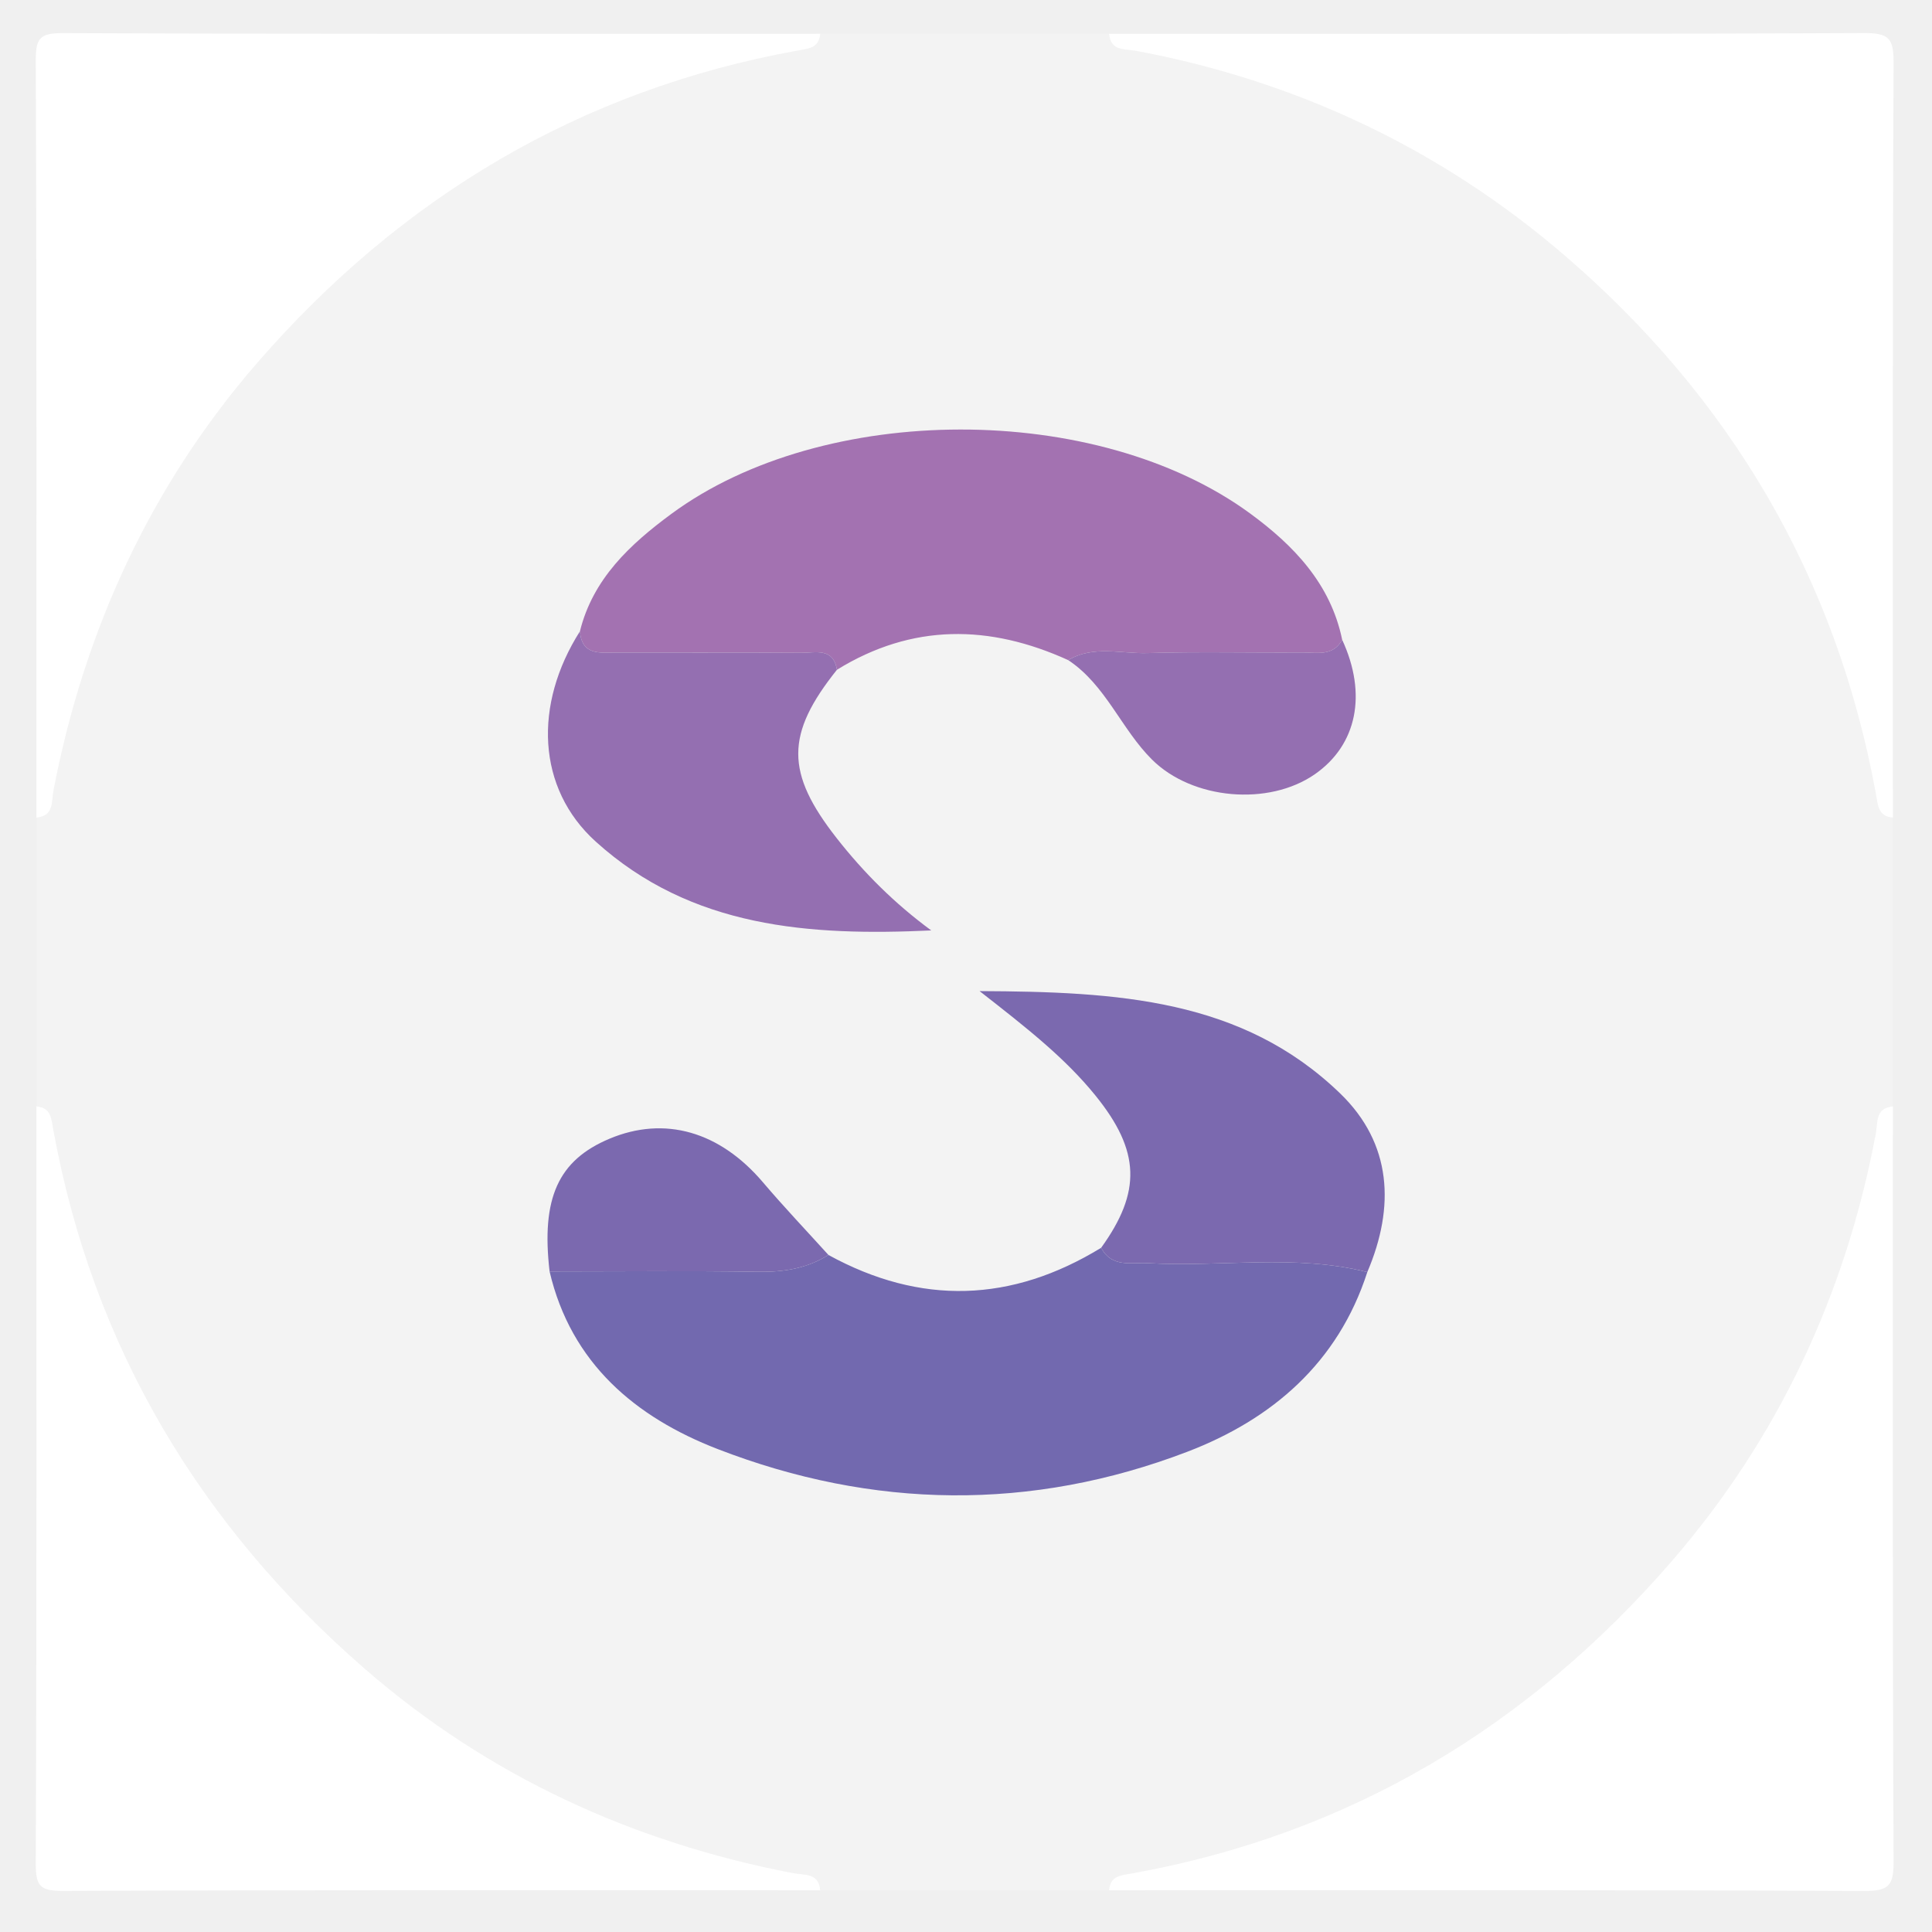
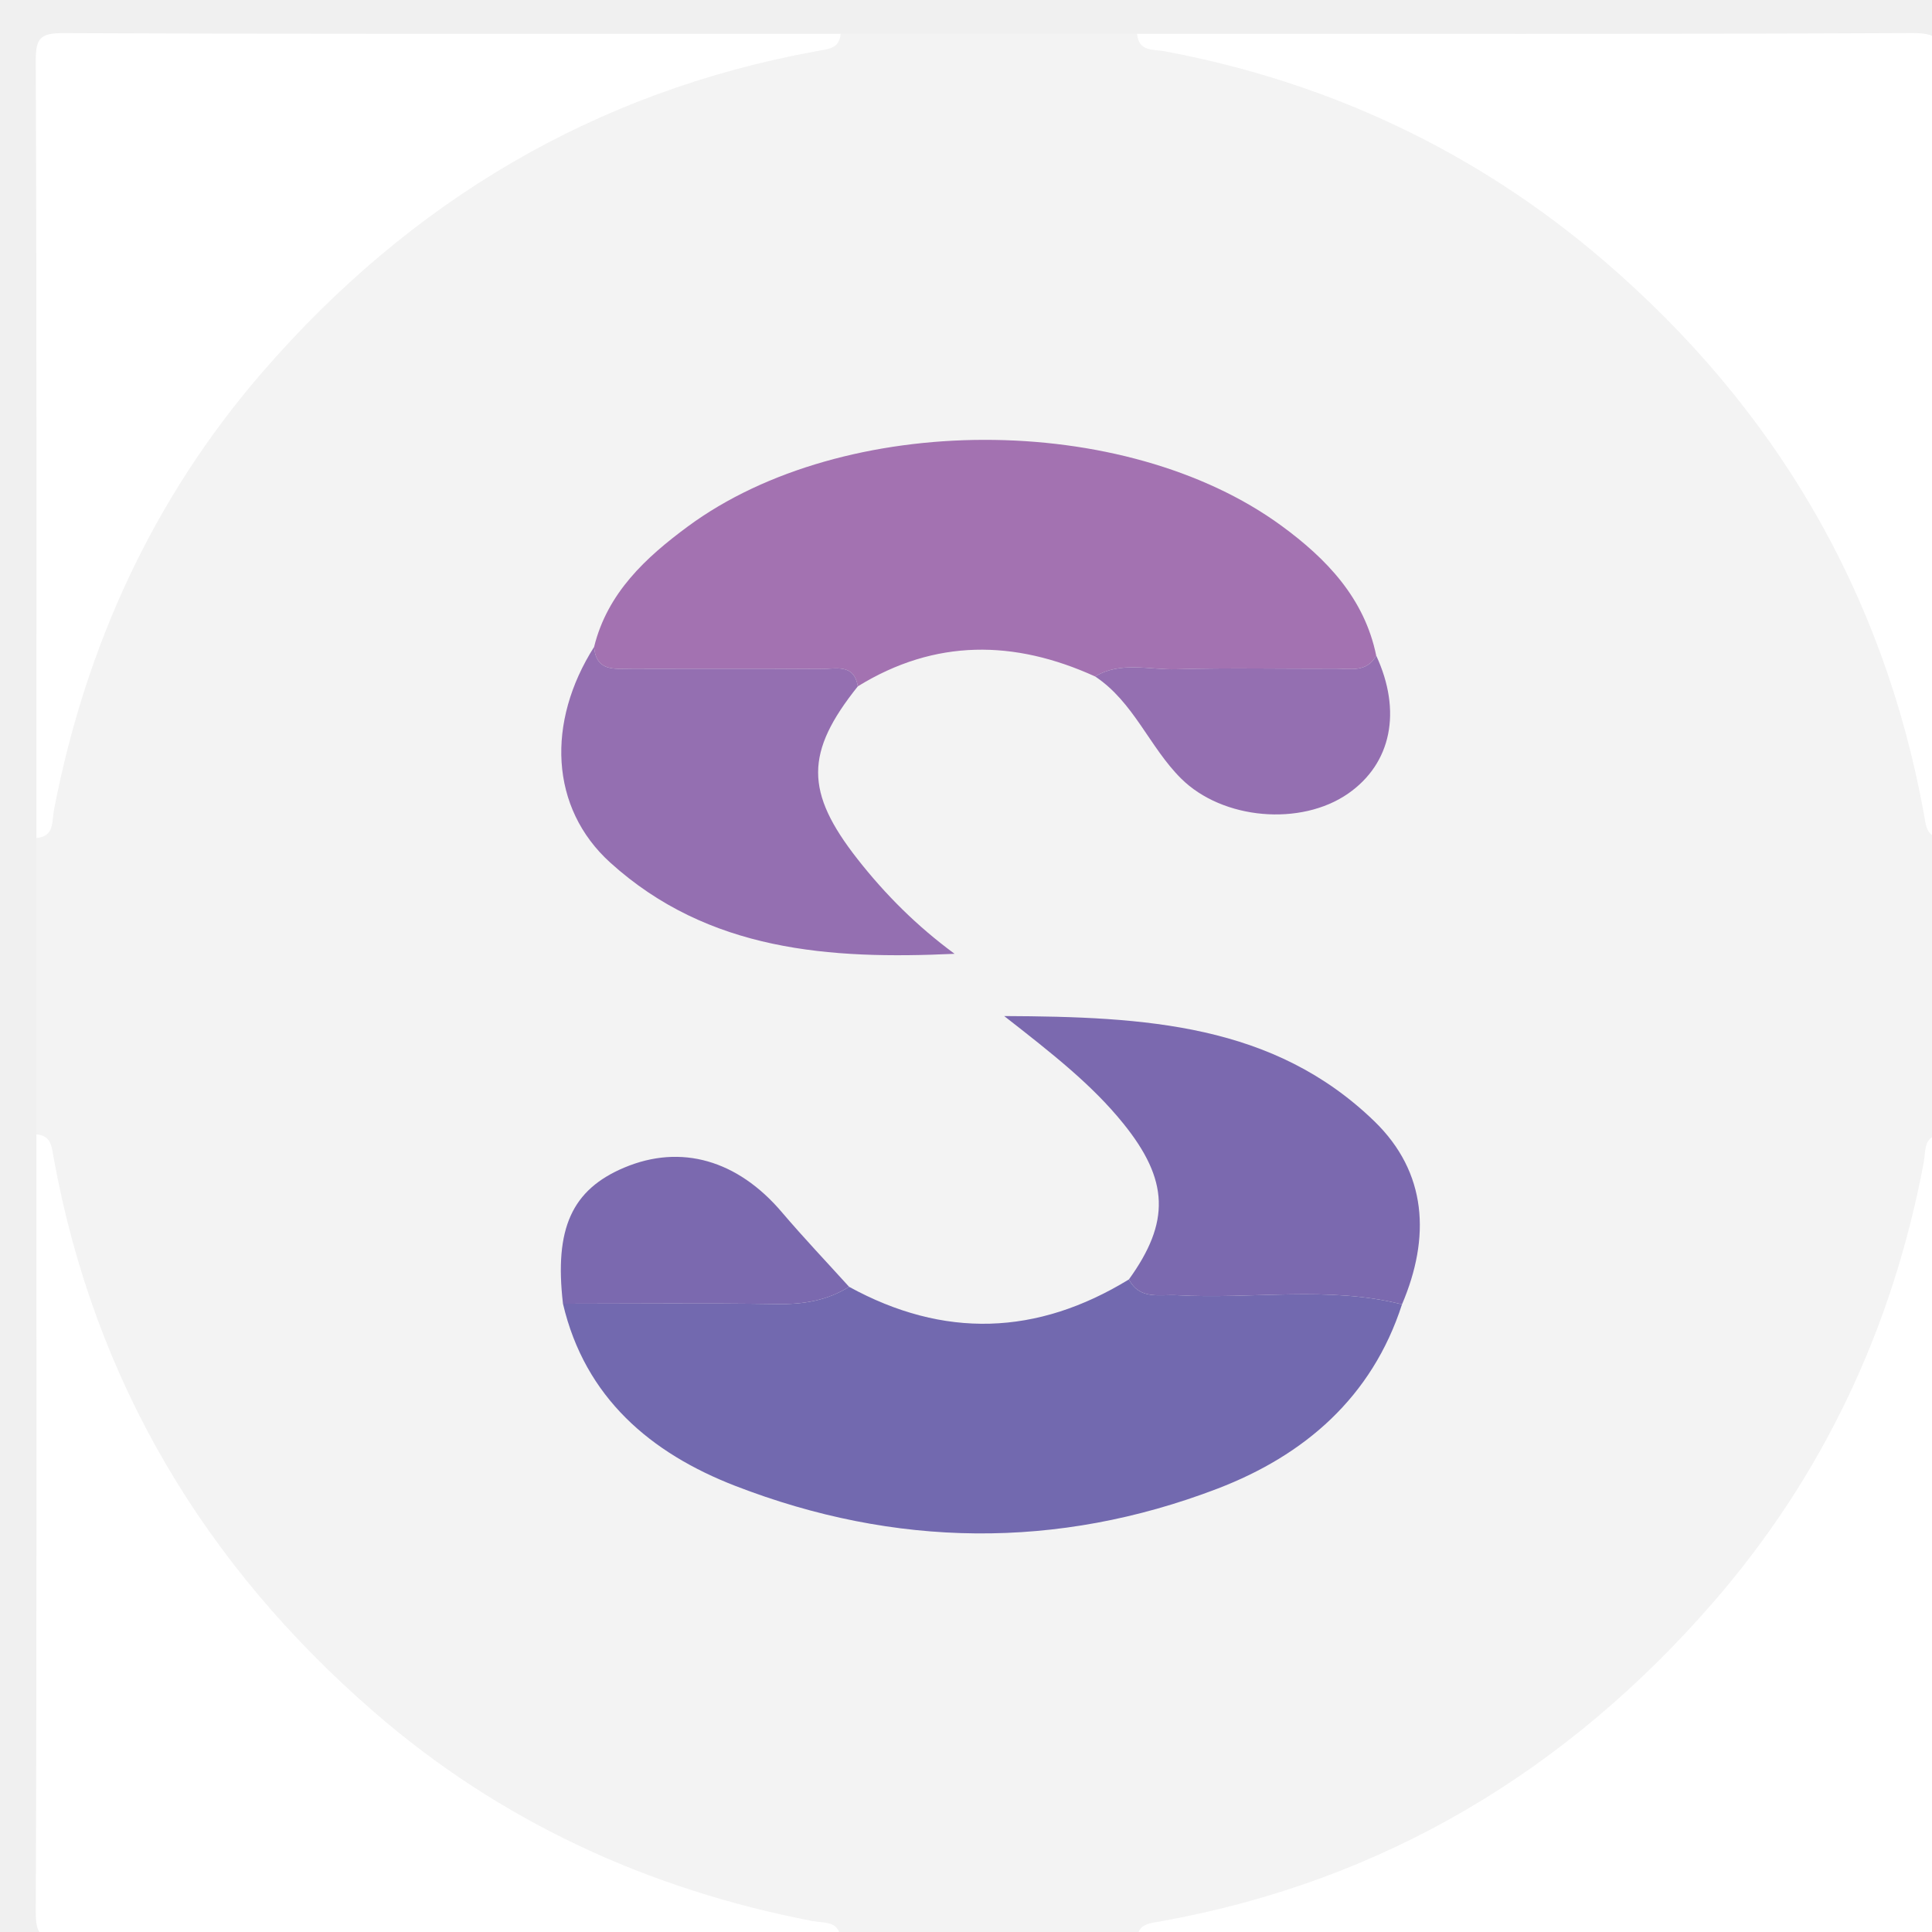
<svg xmlns="http://www.w3.org/2000/svg" version="1.1" id="Layer_1" x="0px" y="0px" width="500px" height="500px" viewBox="0 0 500 500" enable-background="new 0 0 500 500" xml:space="preserve">
  <g>
    <g>
-       <path fill-rule="evenodd" clip-rule="evenodd" fill="#F3F3F3" d="M9.421,286.336c0-24.91,0-49.825,0-74.737    c4.616-0.444,3.853-4.073,4.444-7.138c7.988-41.451,25.159-78.824,52.783-110.63c37.1-42.714,83.413-70.483,139.56-80.707    c2.944-0.536,5.737-0.557,6.071-4.384c24.913,0,49.826,0,74.738,0c0.443,4.616,4.068,3.865,7.137,4.442    c41.559,7.813,78.748,25.432,110.666,52.839c42.977,36.903,70.441,83.387,80.672,139.506c0.535,2.944,0.555,5.737,4.383,6.071    c0,24.913,0,49.827,0,74.737c-4.613,0.441-3.865,4.066-4.441,7.137c-7.813,41.549-25.311,78.842-52.85,110.625    c-37.01,42.711-83.301,70.6-139.496,80.713c-2.947,0.529-5.738,0.559-6.07,4.385c-24.912,0-49.826,0-74.738,0    c-0.444-4.617-4.073-3.855-7.138-4.445c-41.451-7.988-78.824-25.158-110.629-52.783c-42.715-37.1-70.484-83.414-80.708-139.559    C13.27,289.463,13.249,286.67,9.421,286.336z M216.601,173.333c19.487-12.015,39.487-11.757,59.858-2.491    c9.75,6.463,13.701,17.819,21.686,25.745c10.477,10.404,30.215,12.077,42.135,3.785c10.912-7.59,13.584-20.73,7.078-34.799    c-2.986-14.528-12.6-24.468-23.873-32.72c-39.605-28.99-110.395-28.911-149.797,0.185c-10.554,7.792-20.253,16.728-23.604,30.351    c-12.018,18.94-11.197,40.587,4.09,54.416c24.761,22.397,55.43,24.446,86.832,22.989c-9.486-6.975-17.451-14.924-24.478-23.886    C203.266,199.992,203.256,190.019,216.601,173.333z M284.979,322.924c-23.17,14.182-46.691,14.967-70.579,1.861    c-5.667-6.264-11.494-12.391-16.963-18.822c-11.164-13.129-25.411-17.268-39.721-11.252c-13.259,5.576-17.68,15.381-15.483,34.342    c5.561,23.76,22.219,37.727,43.482,45.955c40.198,15.561,81.184,16.145,121.551,0.709c21.949-8.396,39.02-23.029,46.592-46.5    c7.205-16.873,6.377-33.285-7.021-46.232c-25.361-24.512-57.617-26.328-93.318-26.488c12.379,9.658,22.166,17.357,30.012,27.059    C295.127,297.887,295.408,308.465,284.979,322.924z" />
-       <path fill-rule="evenodd" clip-rule="evenodd" fill="#FFFFFF" d="M287.018,489.195c0.332-3.826,3.123-3.855,6.07-4.385    c56.195-10.113,102.486-38.002,139.496-80.713c27.539-31.783,45.037-69.076,52.85-110.625c0.576-3.07-0.172-6.695,4.441-7.137    c0,65.129-0.113,130.258,0.182,195.385c0.029,6.373-1.283,7.684-7.656,7.656C417.273,489.08,352.145,489.195,287.018,489.195z" />
-       <path fill-rule="evenodd" clip-rule="evenodd" fill="#FFFFFF" d="M212.279,8.74c-0.334,3.828-3.127,3.849-6.071,4.384    c-56.147,10.223-102.46,37.992-139.56,80.707c-27.624,31.806-44.795,69.179-52.783,110.63c-0.591,3.065,0.172,6.694-4.444,7.138    c0-65.312,0.099-130.625-0.168-195.936c-0.025-5.909,1.182-7.115,7.09-7.09C81.655,8.839,146.968,8.74,212.279,8.74z" />
-       <path fill-rule="evenodd" clip-rule="evenodd" fill="#FFFFFF" d="M9.421,286.336c3.828,0.334,3.849,3.127,4.384,6.072    c10.223,56.145,37.992,102.459,80.708,139.559c31.805,27.625,69.178,44.795,110.629,52.783c3.065,0.59,6.694-0.172,7.138,4.445    c-65.312,0-130.625-0.102-195.936,0.166c-5.909,0.025-7.115-1.18-7.09-7.092C9.52,416.959,9.421,351.648,9.421,286.336z" />
-       <path fill-rule="evenodd" clip-rule="evenodd" fill="#FFFFFF" d="M489.875,211.599c-3.828-0.334-3.848-3.127-4.383-6.071    c-10.23-56.119-37.695-102.603-80.672-139.506c-31.918-27.407-69.107-45.026-110.666-52.839c-3.068-0.577-6.693,0.174-7.137-4.442    c65.127,0,130.256,0.115,195.383-0.181c6.373-0.029,7.686,1.283,7.656,7.656C489.762,81.342,489.875,146.471,489.875,211.599z" />
-       <path fill-rule="evenodd" clip-rule="evenodd" fill="#7269AF" d="M353.857,329.217c-7.572,23.471-24.643,38.104-46.592,46.5    c-40.367,15.436-81.353,14.852-121.551-0.709c-21.263-8.229-37.921-22.195-43.482-45.955c18-0.004,36.004-0.193,53.999,0.086    c6.563,0.104,12.601-0.855,18.168-4.354c23.888,13.105,47.409,12.32,70.579-1.861c2.775,5.254,7.77,3.732,12.182,3.984    C316.049,327.984,335.121,324.48,353.857,329.217z" />
-       <path fill-rule="evenodd" clip-rule="evenodd" fill="#A372B1" d="M150.084,163.388c3.35-13.623,13.05-22.558,23.604-30.351    c39.402-29.095,110.191-29.175,149.797-0.185c11.273,8.252,20.887,18.192,23.869,32.723c-2.391,4.392-6.619,3.257-10.326,3.285    c-13.352,0.098-26.713-0.247-40.051,0.156c-6.836,0.21-13.99-2.075-20.518,1.825c-20.371-9.266-40.371-9.523-59.858,2.491    c-0.973-5.847-5.607-4.357-9.219-4.383c-15.941-0.115-31.883-0.028-47.823-0.067C155.397,168.873,150.598,169.771,150.084,163.388    z" />
-       <path fill-rule="evenodd" clip-rule="evenodd" fill="#946FB1" d="M150.084,163.388c0.514,6.384,5.313,5.485,9.475,5.495    c15.94,0.039,31.882-0.048,47.823,0.067c3.612,0.026,8.247-1.464,9.219,4.383c-13.345,16.687-13.335,26.659-0.073,43.574    c7.027,8.962,14.992,16.911,24.478,23.886c-31.402,1.457-62.071-0.592-86.832-22.989    C138.887,203.975,138.066,182.328,150.084,163.388z" />
-       <path fill-rule="evenodd" clip-rule="evenodd" fill="#7B69AF" d="M353.857,329.217c-18.736-4.736-37.809-1.232-56.697-2.309    c-4.412-0.252-9.406,1.27-12.182-3.984c10.43-14.459,10.148-25.037-1.449-39.369c-7.846-9.701-17.633-17.4-30.012-27.059    c35.701,0.16,67.957,1.977,93.318,26.488C360.234,295.932,361.063,312.344,353.857,329.217z" />
-       <path fill-rule="evenodd" clip-rule="evenodd" fill="#946FB1" d="M276.459,170.841c6.527-3.899,13.682-1.615,20.518-1.825    c13.338-0.403,26.699-0.058,40.051-0.156c3.707-0.028,7.936,1.106,10.326-3.285c6.51,14.066,3.838,27.207-7.074,34.796    c-11.92,8.292-31.658,6.619-42.135-3.785C290.16,188.66,286.209,177.305,276.459,170.841z" />
-       <path fill-rule="evenodd" clip-rule="evenodd" fill="#7B69AF" d="M214.4,324.785c-5.567,3.498-11.604,4.457-18.168,4.354    c-17.995-0.279-35.999-0.09-53.999-0.086c-2.197-18.961,2.224-28.766,15.483-34.342c14.31-6.016,28.557-1.877,39.721,11.252    C202.906,312.395,208.733,318.521,214.4,324.785z" />
+       <path fill="#F3F3F3" d="M9.425,293.572c0-25.56,0-51.123,0-76.684c4.736-0.456,3.954-4.18,4.56-7.324    c8.196-42.531,25.814-80.877,54.158-113.512c38.067-43.827,85.586-72.319,143.196-82.809c3.021-0.55,5.886-0.572,6.229-4.498    c25.562,0,51.125,0,76.686,0c0.453,4.736,4.173,3.965,7.322,4.558c42.642,8.016,80.8,26.094,113.549,54.215    c44.097,37.864,72.275,85.56,82.773,143.14c0.549,3.021,0.569,5.887,4.497,6.229c0,25.562,0,51.124,0,76.684    c-4.733,0.452-3.966,4.171-4.557,7.323c-8.017,42.632-25.971,80.896-54.227,113.506c-37.974,43.824-85.471,72.44-143.13,82.815    c-3.024,0.544-5.888,0.574-6.229,4.5c-25.562,0-51.124,0-76.685,0c-0.456-4.737-4.179-3.955-7.324-4.561    c-42.531-8.196-80.877-25.813-113.511-54.158c-43.828-38.066-72.321-85.587-82.811-143.194    C13.375,296.78,13.353,293.915,9.425,293.572z M222.002,177.625c19.995-12.328,40.516-12.063,61.417-2.556    c10.004,6.632,14.059,18.284,22.25,26.416c10.751,10.675,31.004,12.392,43.234,3.884c11.196-7.788,13.938-21.27,7.262-35.706    c-3.063-14.907-12.929-25.105-24.494-33.573c-40.638-29.745-113.272-29.664-153.7,0.19c-10.829,7.995-20.781,17.164-24.219,31.142    c-12.332,19.434-11.489,41.645,4.196,55.834c25.406,22.98,56.874,25.083,89.094,23.587c-9.733-7.157-17.905-15.313-25.115-24.508    C208.32,204.979,208.31,194.746,222.002,177.625z M292.161,331.113c-23.773,14.551-47.906,15.356-72.417,1.91    c-5.814-6.427-11.793-12.714-17.405-19.313c-11.455-13.472-26.073-17.718-40.756-11.546c-13.604,5.722-18.14,15.782-15.886,35.236    c5.706,24.379,22.798,38.71,44.615,47.152c41.245,15.966,83.298,16.565,124.717,0.728c22.521-8.615,40.037-23.629,47.807-47.711    c7.392-17.313,6.543-34.152-7.205-47.437c-26.021-25.15-59.117-27.014-95.748-27.178c12.701,9.909,22.743,17.809,30.794,27.765    C302.574,305.424,302.863,316.277,292.161,331.113z" />
+       <path fill="#FFFFFF" d="M294.254,501.716c0.341-3.926,3.204-3.955,6.229-4.5c57.659-10.375,105.156-38.991,143.13-82.815    c28.256-32.609,46.21-70.874,54.227-113.506c0.591-3.15-0.177-6.869,4.557-7.323c0,66.825-0.116,133.651,0.187,200.475    c0.03,6.539-1.315,7.885-7.854,7.855C427.902,501.598,361.077,501.716,294.254,501.716z" />
+       <path fill="#FFFFFF" d="M217.568,8.745c-0.343,3.927-3.208,3.949-6.229,4.498C153.729,23.732,106.21,52.225,68.143,96.052    c-28.344,32.635-45.962,70.981-54.158,113.512c-0.606,3.145,0.176,6.868-4.56,7.324c0-67.014,0.102-134.028-0.172-201.041    c-0.025-6.063,1.213-7.301,7.274-7.274C83.541,8.846,150.555,8.745,217.568,8.745z" />
+       <path fill="#FFFFFF" d="M9.425,293.572c3.928,0.343,3.949,3.208,4.499,6.23c10.489,57.607,38.981,105.128,82.811,143.194    c32.633,28.345,70.98,45.962,113.511,54.158c3.145,0.605,6.868-0.177,7.324,4.561c-67.014,0-134.028-0.104-201.041,0.171    c-6.063,0.025-7.3-1.212-7.274-7.277C9.527,427.598,9.425,360.586,9.425,293.572z" />
+       <path fill="#FFFFFF" d="M502.396,216.889c-3.928-0.343-3.948-3.208-4.497-6.229c-10.497-57.581-38.677-105.276-82.773-143.14    c-32.749-28.121-70.907-46.199-113.549-54.215c-3.148-0.592-6.867,0.178-7.322-4.558c66.822,0,133.648,0.118,200.473-0.186    c6.539-0.03,7.886,1.316,7.854,7.855C502.279,83.238,502.396,150.064,502.396,216.889z" />
+       <path fill="#7269AF" d="M362.835,337.57c-7.77,24.082-25.286,39.096-47.807,47.711c-41.418,15.838-83.472,15.238-124.717-0.728    c-21.817-8.442-38.909-22.773-44.615-47.152c18.469-0.004,36.942-0.198,55.406,0.089c6.734,0.107,12.929-0.877,18.641-4.467    c24.51,13.446,48.645,12.641,72.418-1.91c2.847,5.391,7.973,3.83,12.499,4.088C324.041,336.306,343.61,332.711,362.835,337.57z" />
+       <path fill="#A372B1" d="M153.753,167.421c3.437-13.978,13.39-23.146,24.219-31.142c40.428-29.853,113.062-29.935,153.7-0.19    c11.565,8.467,21.431,18.666,24.489,33.576c-2.453,4.506-6.79,3.342-10.594,3.37c-13.7,0.101-27.409-0.253-41.096,0.161    c-7.014,0.215-14.354-2.129-21.052,1.872c-20.901-9.507-41.423-9.771-61.417,2.556c-0.998-6-5.753-4.471-9.459-4.497    c-16.356-0.118-32.713-0.029-49.069-0.069C159.204,173.049,154.28,173.971,153.753,167.421z" />
+       <path fill="#946FB1" d="M153.753,167.421c0.527,6.55,5.451,5.628,9.722,5.638c16.355,0.04,32.712-0.049,49.069,0.069    c3.706,0.027,8.462-1.502,9.459,4.497c-13.693,17.122-13.682,27.354-0.075,44.709c7.21,9.195,15.382,17.351,25.115,24.508    c-32.22,1.495-63.688-0.607-89.094-23.587C142.264,209.066,141.421,186.855,153.753,167.421z" />
+       <path fill="#7B69AF" d="M362.835,337.57c-19.225-4.859-38.795-1.265-58.175-2.369c-4.526-0.258-9.651,1.303-12.499-4.088    c10.702-14.836,10.412-25.689-1.486-40.395c-8.051-9.954-18.093-17.853-30.794-27.764c36.63,0.164,69.727,2.028,95.748,27.179    C369.378,303.418,370.228,320.258,362.835,337.57z" />
+       <path fill="#946FB1" d="M283.42,175.068c6.697-4,14.038-1.657,21.052-1.872c13.687-0.414,27.396-0.06,41.096-0.161    c3.804-0.028,8.142,1.135,10.594-3.37c6.681,14.432,3.939,27.916-7.257,35.703c-12.23,8.508-32.483,6.792-43.234-3.884    C297.479,193.352,293.424,181.701,283.42,175.068z" />
+       <path fill="#7B69AF" d="M219.744,333.023c-5.712,3.589-11.906,4.573-18.641,4.467c-18.464-0.287-36.937-0.093-55.406-0.089    c-2.254-19.454,2.282-29.515,15.886-35.236c14.683-6.172,29.301-1.926,40.756,11.546    C207.951,320.31,213.93,326.597,219.744,333.023z" />
    </g>
  </g>
</svg>
